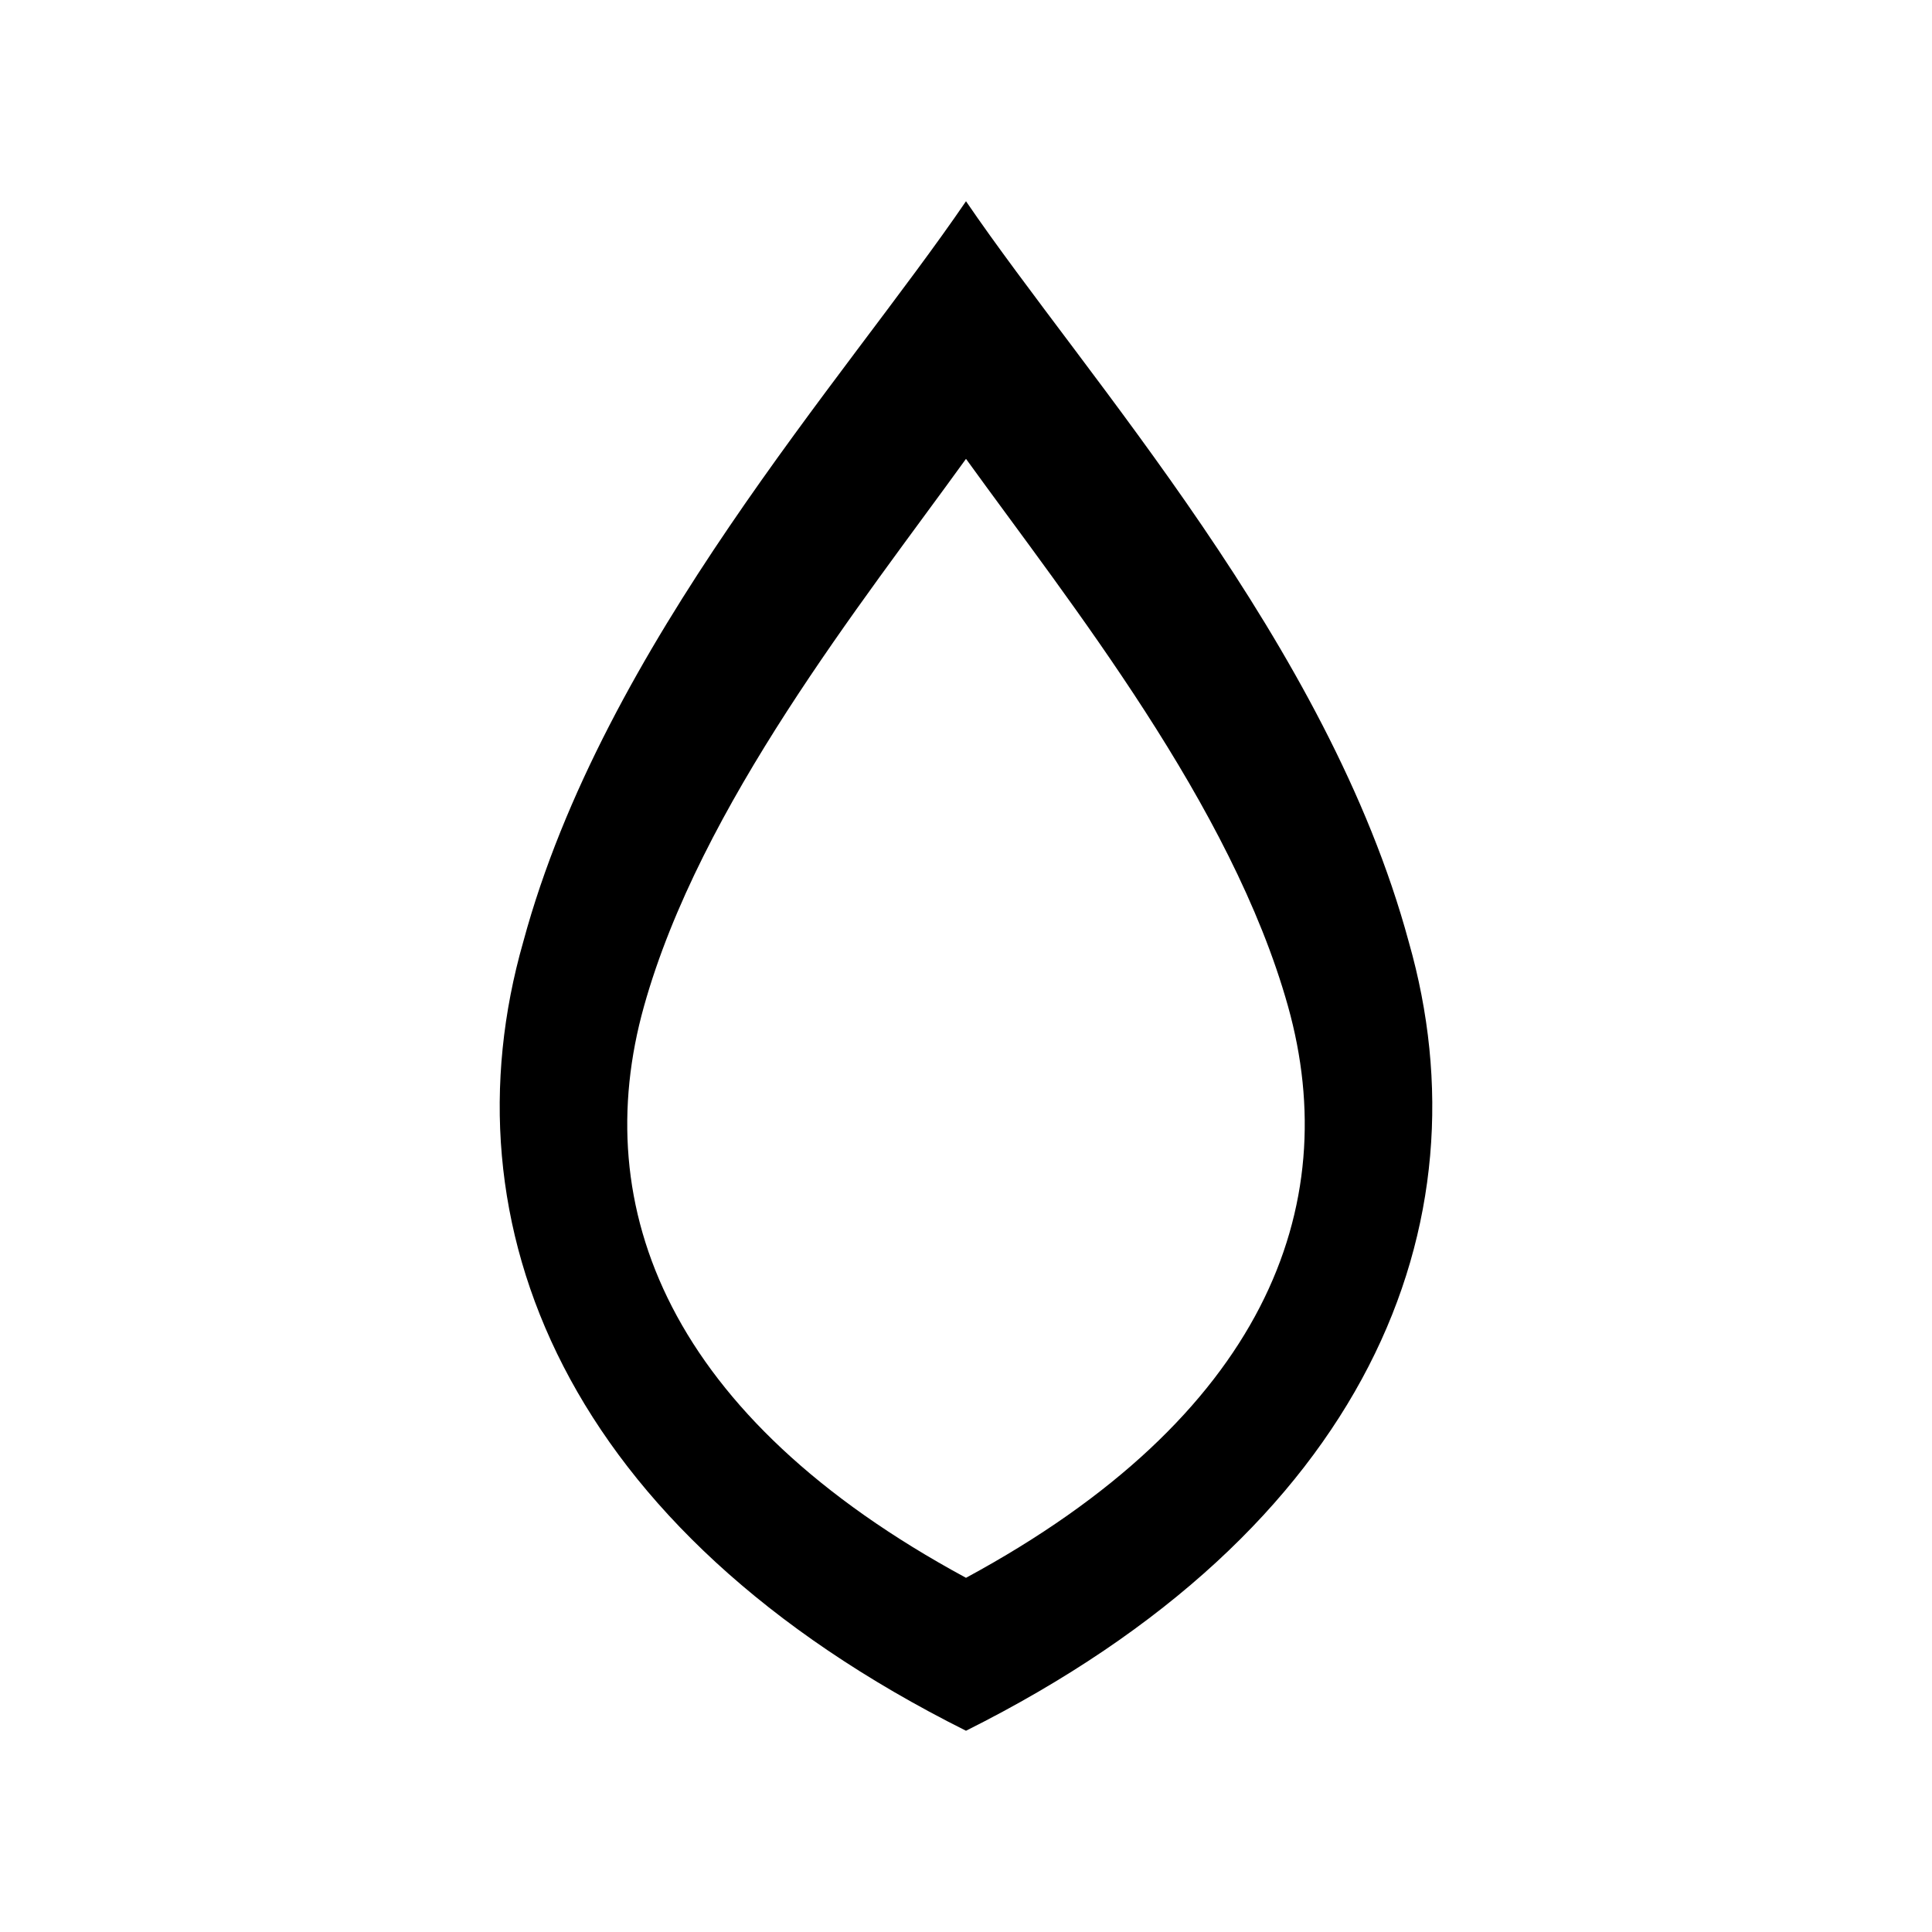
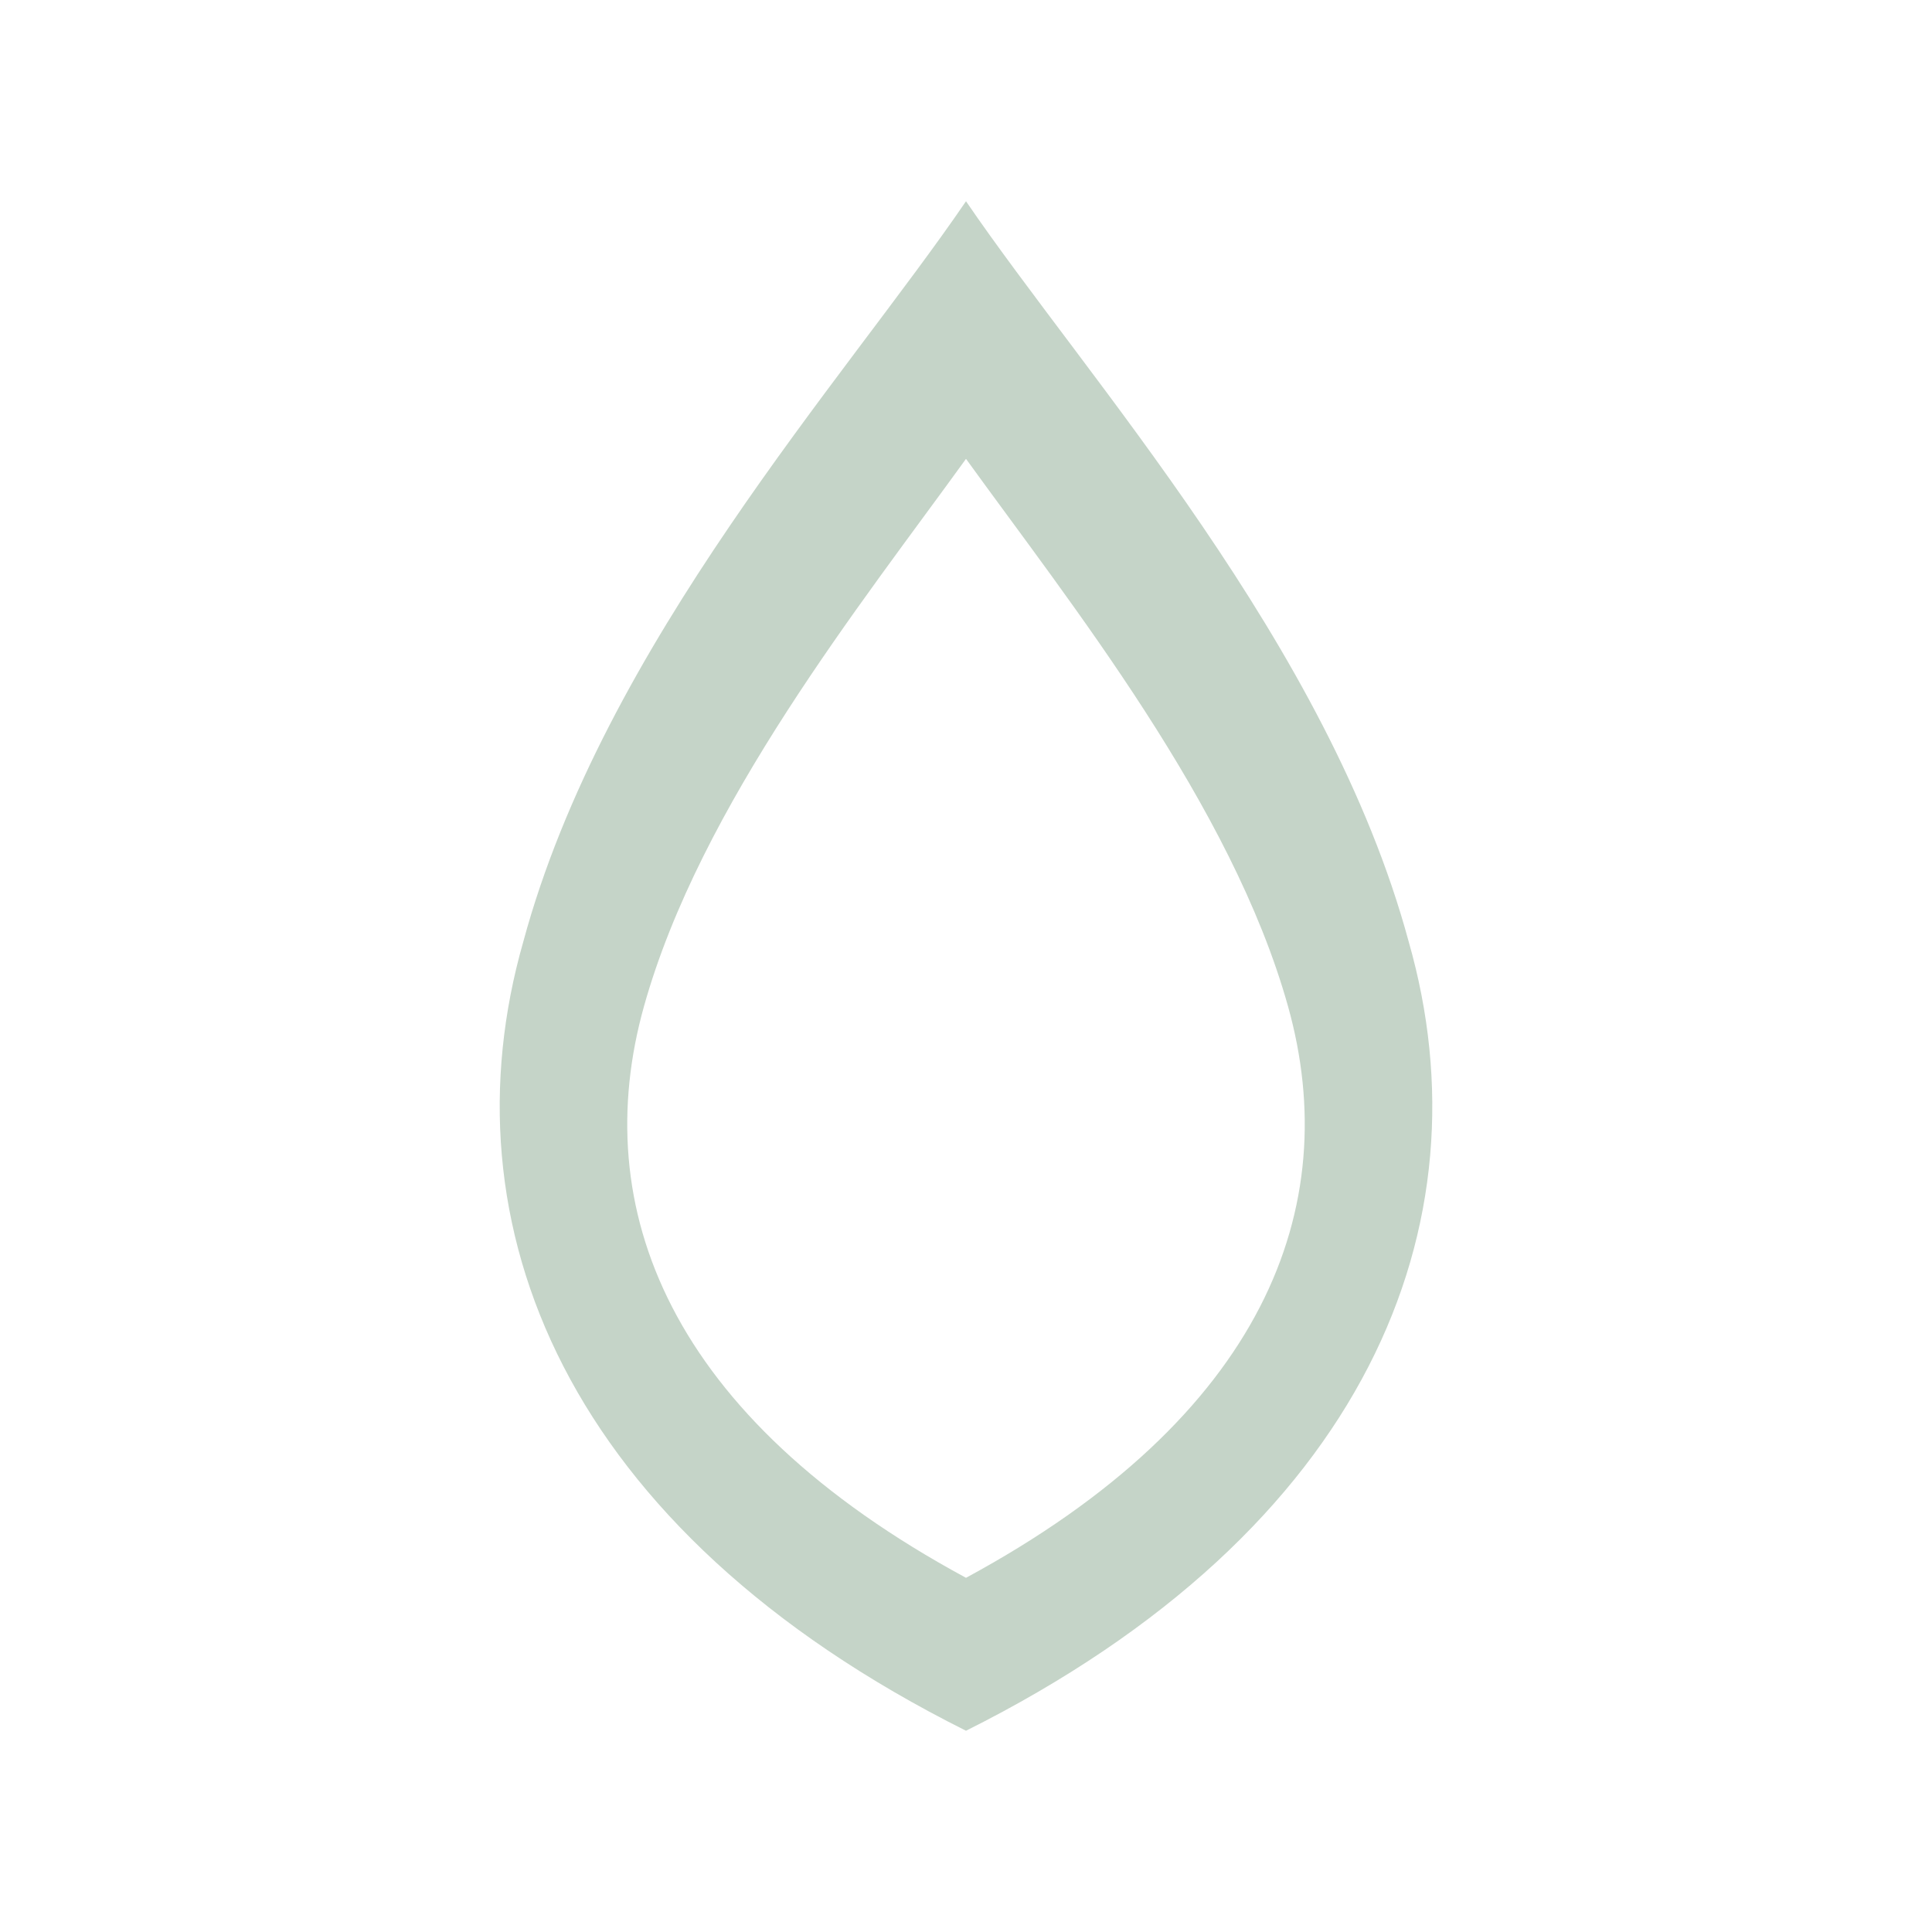
- <svg xmlns="http://www.w3.org/2000/svg" viewBox="0 0 24 24" fill="currentColor">
+ <svg xmlns="http://www.w3.org/2000/svg" viewBox="0 0 24 24" fill="#c5d4c8">
  <path d="M12 2.5c1.5 2.2 4.5 5.5 5.5 9.2 1 3.5-.5 7.3-5.5 9.8-5-2.5-6.5-6.3-5.5-9.8C7.5 8 10.5 4.7 12 2.5zm0 3.2c-1.3 1.8-3.3 4.3-4 6.8-.7 2.5.3 5.1 4 7.1 3.7-2 4.7-4.6 4-7.1-.7-2.5-2.7-5-4-6.8z" />
</svg>
